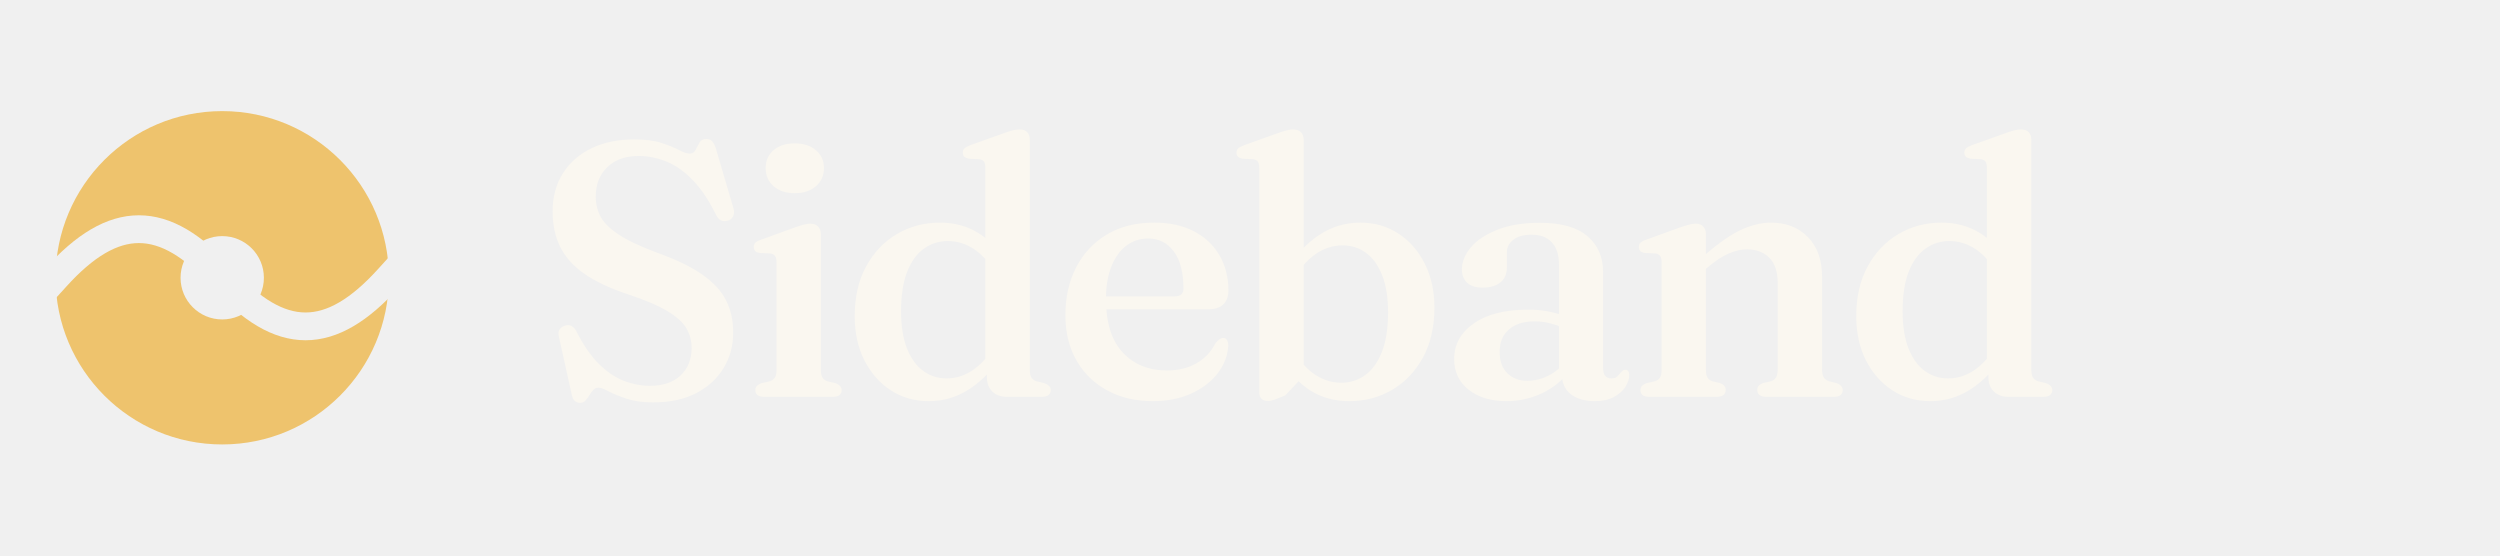
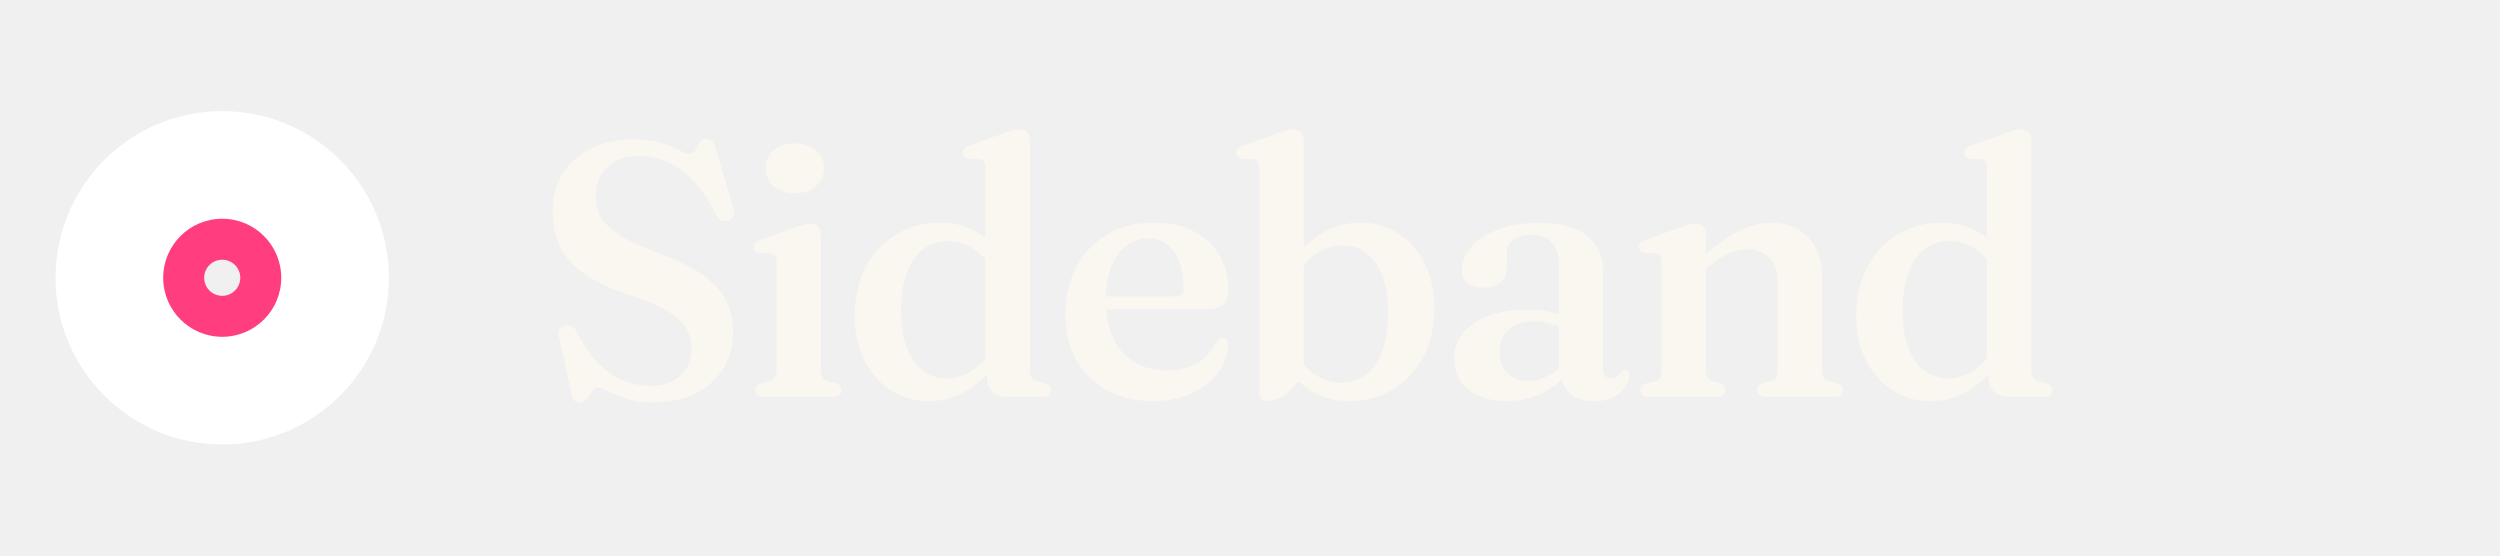
<svg xmlns="http://www.w3.org/2000/svg" width="360" height="80" viewBox="0 0 360 80" role="img" aria-label="Sideband">
  <g transform="translate(0 8)">
    <mask id="sb">
      <rect width="64" height="64" fill="#fff" />
-       <path d="M4 36.4L8 32C16.4 22.67 23.6 22.67 32 32S47.6 41.33 56 32L60 27.6" fill="none" stroke="#000" stroke-width="4" />
-       <circle cx="32" cy="32" r="6" />
+       <circle cx="32" cy="32" r="2.6" />
    </mask>
-     <circle cx="32" cy="32" r="24" fill="#eec36d" mask="url(#sb)" />
+     <g mask="url(#sb)">
+       <circle cx="32" cy="32" r="24" fill="#ffffff" />
+       <circle cx="32" cy="32" r="8.5" fill="#ff3d7f" />
+     </g>
  </g>
  <path fill="#FAF7F0" d="M94.024 57.944Q91.815 57.944 90.229 57.411Q88.654 56.89 87.651 56.357Q86.648 55.824 86.204 55.824Q85.734 55.824 85.43 56.154Q85.138 56.471 84.871 56.915Q84.617 57.347 84.312 57.677Q84.021 58.007 83.551 58.007Q83.056 58.007 82.738 57.703Q82.434 57.398 82.307 56.725L80.453 48.359Q80.352 47.838 80.567 47.457Q80.796 47.077 81.316 46.899Q81.888 46.721 82.307 46.95Q82.726 47.165 83.03 47.762Q84.465 50.619 86.166 52.332Q87.867 54.046 89.759 54.808Q91.663 55.557 93.618 55.557Q96.398 55.557 97.985 54.084Q99.572 52.599 99.598 50.149Q99.598 48.613 98.874 47.331Q98.163 46.048 96.17 44.842Q94.189 43.623 90.343 42.354Q86.433 41.046 84.071 39.371Q81.71 37.695 80.644 35.498Q79.577 33.302 79.577 30.446Q79.577 27.348 81.024 25.012Q82.484 22.664 85.138 21.369Q87.791 20.074 91.295 20.074Q93.694 20.074 95.243 20.582Q96.792 21.077 97.744 21.597Q98.709 22.118 99.331 22.118Q99.902 22.118 100.156 21.597Q100.423 21.077 100.715 20.543Q101.02 20.01 101.705 20.01Q102.226 20.01 102.543 20.34Q102.873 20.67 103.127 21.521L105.628 30.027Q105.806 30.623 105.577 31.119Q105.361 31.614 104.841 31.766Q104.27 31.944 103.838 31.741Q103.419 31.538 103.127 30.966Q101.565 27.792 99.75 25.926Q97.935 24.047 95.954 23.26Q93.974 22.46 91.955 22.46Q89.111 22.46 87.448 24.073Q85.785 25.685 85.785 28.313Q85.785 29.874 86.496 31.22Q87.22 32.553 89.162 33.823Q91.117 35.092 94.786 36.451Q98.811 37.898 101.172 39.574Q103.546 41.237 104.574 43.293Q105.603 45.337 105.577 47.965Q105.577 50.72 104.206 52.98Q102.848 55.24 100.283 56.598Q97.719 57.944 94.024 57.944ZM118.204 33.721L118.204 53.272Q118.204 54.021 118.445 54.389Q118.699 54.757 119.169 54.91L120.261 55.164Q120.731 55.329 120.959 55.582Q121.2 55.824 121.2 56.179Q121.2 56.623 120.883 56.89Q120.578 57.144 119.905 57.144L110.067 57.144Q109.394 57.144 109.076 56.89Q108.772 56.623 108.772 56.179Q108.772 55.824 108.987 55.582Q109.216 55.329 109.711 55.164L110.828 54.91Q111.323 54.757 111.565 54.402Q111.819 54.046 111.819 53.297L111.819 37.746Q111.819 37.123 111.603 36.857Q111.4 36.578 110.955 36.501L109.394 36.425Q108.924 36.349 108.734 36.133Q108.543 35.905 108.543 35.587Q108.543 35.194 108.772 34.953Q109 34.711 109.66 34.496L114.231 32.832Q115.17 32.49 115.716 32.35Q116.262 32.21 116.681 32.21Q117.43 32.21 117.811 32.629Q118.204 33.048 118.204 33.721ZM114.434 27.818Q112.542 27.818 111.4 26.815Q110.257 25.812 110.257 24.2Q110.257 22.587 111.4 21.623Q112.542 20.645 114.434 20.645Q116.338 20.645 117.493 21.635Q118.649 22.613 118.649 24.2Q118.649 25.812 117.493 26.815Q116.338 27.818 114.434 27.818ZM142.107 52.853L141.891 52.701L141.891 24.174Q141.891 23.552 141.701 23.286Q141.51 23.006 141.066 22.93L139.504 22.854Q139.035 22.74 138.831 22.537Q138.641 22.333 138.641 21.991Q138.641 21.623 138.869 21.381Q139.111 21.14 139.733 20.899L144.341 19.261Q145.23 18.918 145.788 18.779Q146.347 18.639 146.804 18.639Q147.566 18.639 147.921 19.045Q148.289 19.439 148.289 20.15L148.289 53.272Q148.289 54.021 148.531 54.389Q148.785 54.757 149.28 54.91L150.346 55.164Q150.841 55.329 151.07 55.582Q151.311 55.824 151.311 56.179Q151.311 56.623 150.981 56.89Q150.663 57.144 149.978 57.144L144.963 57.144Q143.694 57.144 142.894 56.382Q142.107 55.608 142.107 54.288L142.107 52.853ZM123.077 45.528Q123.077 41.389 124.714 38.38Q126.352 35.359 129.145 33.708Q131.938 32.058 135.366 32.058Q138.463 32.058 140.863 33.543Q143.275 35.016 144.785 37.796L143.249 39.206Q141.942 36.971 140.215 35.841Q138.489 34.711 136.483 34.711Q134.566 34.711 133.042 35.803Q131.519 36.895 130.63 39.129Q129.754 41.364 129.754 44.817Q129.754 48.041 130.605 50.187Q131.468 52.332 132.941 53.412Q134.413 54.491 136.305 54.491Q138.311 54.491 140.063 53.31Q141.815 52.129 143.275 49.755L144.29 51.165Q142.259 54.288 139.593 56.027Q136.927 57.766 133.753 57.766Q130.668 57.766 128.256 56.192Q125.857 54.618 124.46 51.863Q123.077 49.108 123.077 45.528ZM176.892 41.859Q176.892 43.154 176.13 43.852Q175.381 44.538 173.985 44.538L157.544 44.538L157.544 42.684L169.123 42.684Q170.418 42.684 170.418 41.541Q170.418 38.088 169.034 36.222Q167.663 34.343 165.352 34.343Q163.549 34.343 162.166 35.397Q160.794 36.451 160.02 38.418Q159.258 40.373 159.258 43.052Q159.258 48.168 161.67 50.758Q164.095 53.348 168.056 53.348Q170.494 53.348 172.296 52.307Q174.112 51.266 174.988 49.476Q175.381 49.006 175.623 48.841Q175.877 48.664 176.169 48.664Q176.524 48.664 176.702 49.006Q176.892 49.349 176.867 49.806Q176.74 51.964 175.318 53.792Q173.896 55.608 171.497 56.687Q169.097 57.766 166.025 57.766Q162.305 57.766 159.461 56.23Q156.618 54.694 155.018 51.914Q153.419 49.133 153.419 45.388Q153.419 41.516 154.955 38.52Q156.503 35.511 159.36 33.785Q162.229 32.058 166.203 32.058Q169.529 32.058 171.916 33.302Q174.315 34.546 175.597 36.755Q176.892 38.964 176.892 41.859ZM187.73 20.15L187.73 54.123L185.077 56.941Q183.985 57.398 183.49 57.563Q183.008 57.741 182.538 57.741Q181.992 57.741 181.662 57.423Q181.332 57.119 181.332 56.497L181.332 24.174Q181.332 23.552 181.141 23.286Q180.951 23.006 180.481 22.93L178.92 22.854Q178.45 22.74 178.247 22.537Q178.056 22.333 178.056 21.991Q178.056 21.623 178.285 21.381Q178.526 21.14 179.186 20.899L183.757 19.261Q184.696 18.918 185.242 18.779Q185.788 18.639 186.194 18.639Q186.956 18.639 187.337 19.045Q187.73 19.439 187.73 20.15ZM186.359 40.056L185.344 38.634Q187.4 35.511 190.041 33.785Q192.694 32.058 195.893 32.058Q198.966 32.058 201.365 33.632Q203.777 35.194 205.161 37.961Q206.557 40.716 206.557 44.296Q206.557 48.435 204.92 51.457Q203.282 54.465 200.502 56.116Q197.722 57.766 194.281 57.766Q191.196 57.766 188.784 56.293Q186.385 54.808 184.848 52.028L186.385 50.619Q187.68 52.853 189.419 53.983Q191.171 55.113 193.139 55.113Q195.068 55.113 196.579 54.021Q198.102 52.929 198.991 50.682Q199.88 48.435 199.88 45.007Q199.88 41.757 199.016 39.612Q198.166 37.466 196.693 36.4Q195.221 35.333 193.329 35.333Q191.348 35.333 189.571 36.501Q187.806 37.669 186.359 40.056ZM224.912 53.894L224.912 53.373L224.493 53.247L224.493 38.063Q224.493 36.006 223.465 34.902Q222.449 33.797 220.57 33.797Q218.806 33.797 217.891 34.546Q216.99 35.283 216.99 36.324L216.99 38.507Q216.99 39.904 216.063 40.665Q215.137 41.415 213.474 41.415Q212.014 41.415 211.265 40.716Q210.515 40.005 210.515 38.787Q210.515 37.149 211.81 35.613Q213.105 34.077 215.619 33.086Q218.133 32.083 221.738 32.083Q226.347 32.083 228.594 34.013Q230.841 35.93 230.841 39.155L230.841 52.955Q230.841 53.742 231.145 54.123Q231.463 54.491 232.009 54.491Q232.631 54.491 232.897 54.211Q233.177 53.919 233.392 53.64Q233.545 53.475 233.684 53.361Q233.837 53.247 234.04 53.247Q234.332 53.247 234.472 53.462Q234.611 53.665 234.611 54.021Q234.611 54.833 234.053 55.709Q233.494 56.573 232.39 57.169Q231.285 57.766 229.647 57.766Q227.464 57.766 226.181 56.75Q224.912 55.735 224.912 53.894ZM209.398 51.71Q209.398 48.562 212.217 46.582Q215.035 44.588 220.075 44.588Q221.814 44.588 223.236 44.906Q224.658 45.21 225.724 45.706L225.229 47.242Q224.239 46.823 223.211 46.556Q222.182 46.277 220.964 46.277Q218.628 46.277 217.282 47.445Q215.949 48.613 215.949 50.669Q215.949 52.675 217.066 53.754Q218.183 54.833 219.923 54.833Q221.484 54.833 222.919 54.123Q224.366 53.399 225.382 52.104L225.953 53.45Q224.442 55.506 222.03 56.636Q219.631 57.766 216.927 57.766Q213.575 57.766 211.48 56.116Q209.398 54.465 209.398 51.71ZM245.656 33.721L245.656 53.272Q245.656 54.021 245.885 54.389Q246.126 54.757 246.621 54.91L247.688 55.164Q248.5 55.481 248.5 56.128Q248.5 57.144 247.167 57.144L237.519 57.144Q236.846 57.144 236.528 56.89Q236.224 56.623 236.224 56.179Q236.224 55.824 236.44 55.582Q236.668 55.329 237.138 55.164L238.28 54.91Q238.775 54.757 239.017 54.402Q239.271 54.046 239.271 53.297L239.271 37.746Q239.271 37.123 239.055 36.857Q238.852 36.578 238.407 36.501L236.846 36.425Q236.376 36.349 236.186 36.133Q235.995 35.905 235.995 35.587Q235.995 35.194 236.224 34.953Q236.452 34.711 237.112 34.496L241.683 32.832Q242.571 32.528 243.13 32.375Q243.689 32.21 244.158 32.21Q244.907 32.21 245.275 32.629Q245.656 33.048 245.656 33.721ZM244.882 39.358L243.79 38.241L244.857 37.301Q248.056 34.394 250.442 33.226Q252.842 32.058 255 32.058Q258.326 32.058 260.345 34.153Q262.376 36.235 262.376 39.828L262.376 53.196Q262.376 53.996 262.63 54.376Q262.897 54.757 263.417 54.91L264.433 55.164Q264.902 55.329 265.118 55.582Q265.347 55.824 265.347 56.179Q265.347 56.623 265.042 56.89Q264.75 57.144 264.065 57.144L254.378 57.144Q253.045 57.144 253.045 56.128Q253.045 55.481 253.858 55.164L254.975 54.91Q255.495 54.757 255.736 54.364Q255.99 53.97 255.99 53.196L255.99 40.767Q255.99 38.317 254.772 37.111Q253.566 35.905 251.56 35.905Q250.341 35.905 248.919 36.514Q247.51 37.123 245.974 38.444L244.882 39.358ZM286.329 52.853L286.113 52.701L286.113 24.174Q286.113 23.552 285.923 23.286Q285.732 23.006 285.288 22.93L283.726 22.854Q283.257 22.74 283.054 22.537Q282.863 22.333 282.863 21.991Q282.863 21.623 283.092 21.381Q283.333 21.14 283.955 20.899L288.563 19.261Q289.452 18.918 290.011 18.779Q290.569 18.639 291.026 18.639Q291.788 18.639 292.143 19.045Q292.512 19.439 292.512 20.15L292.512 53.272Q292.512 54.021 292.753 54.389Q293.007 54.757 293.502 54.91L294.568 55.164Q295.063 55.329 295.292 55.582Q295.533 55.824 295.533 56.179Q295.533 56.623 295.203 56.89Q294.886 57.144 294.2 57.144L289.185 57.144Q287.916 57.144 287.116 56.382Q286.329 55.608 286.329 54.288L286.329 52.853ZM267.299 45.528Q267.299 41.389 268.936 38.38Q270.574 35.359 273.367 33.708Q276.16 32.058 279.588 32.058Q282.685 32.058 285.085 33.543Q287.497 35.016 289.008 37.796L287.471 39.206Q286.164 36.971 284.437 35.841Q282.711 34.711 280.705 34.711Q278.788 34.711 277.264 35.803Q275.741 36.895 274.852 39.129Q273.976 41.364 273.976 44.817Q273.976 48.041 274.827 50.187Q275.69 52.332 277.163 53.412Q278.636 54.491 280.527 54.491Q282.533 54.491 284.285 53.31Q286.037 52.129 287.497 49.755L288.513 51.165Q286.481 54.288 283.815 56.027Q281.149 57.766 277.975 57.766Q274.89 57.766 272.478 56.192Q270.079 54.618 268.682 51.863Q267.299 49.108 267.299 45.528Z" />
</svg>
